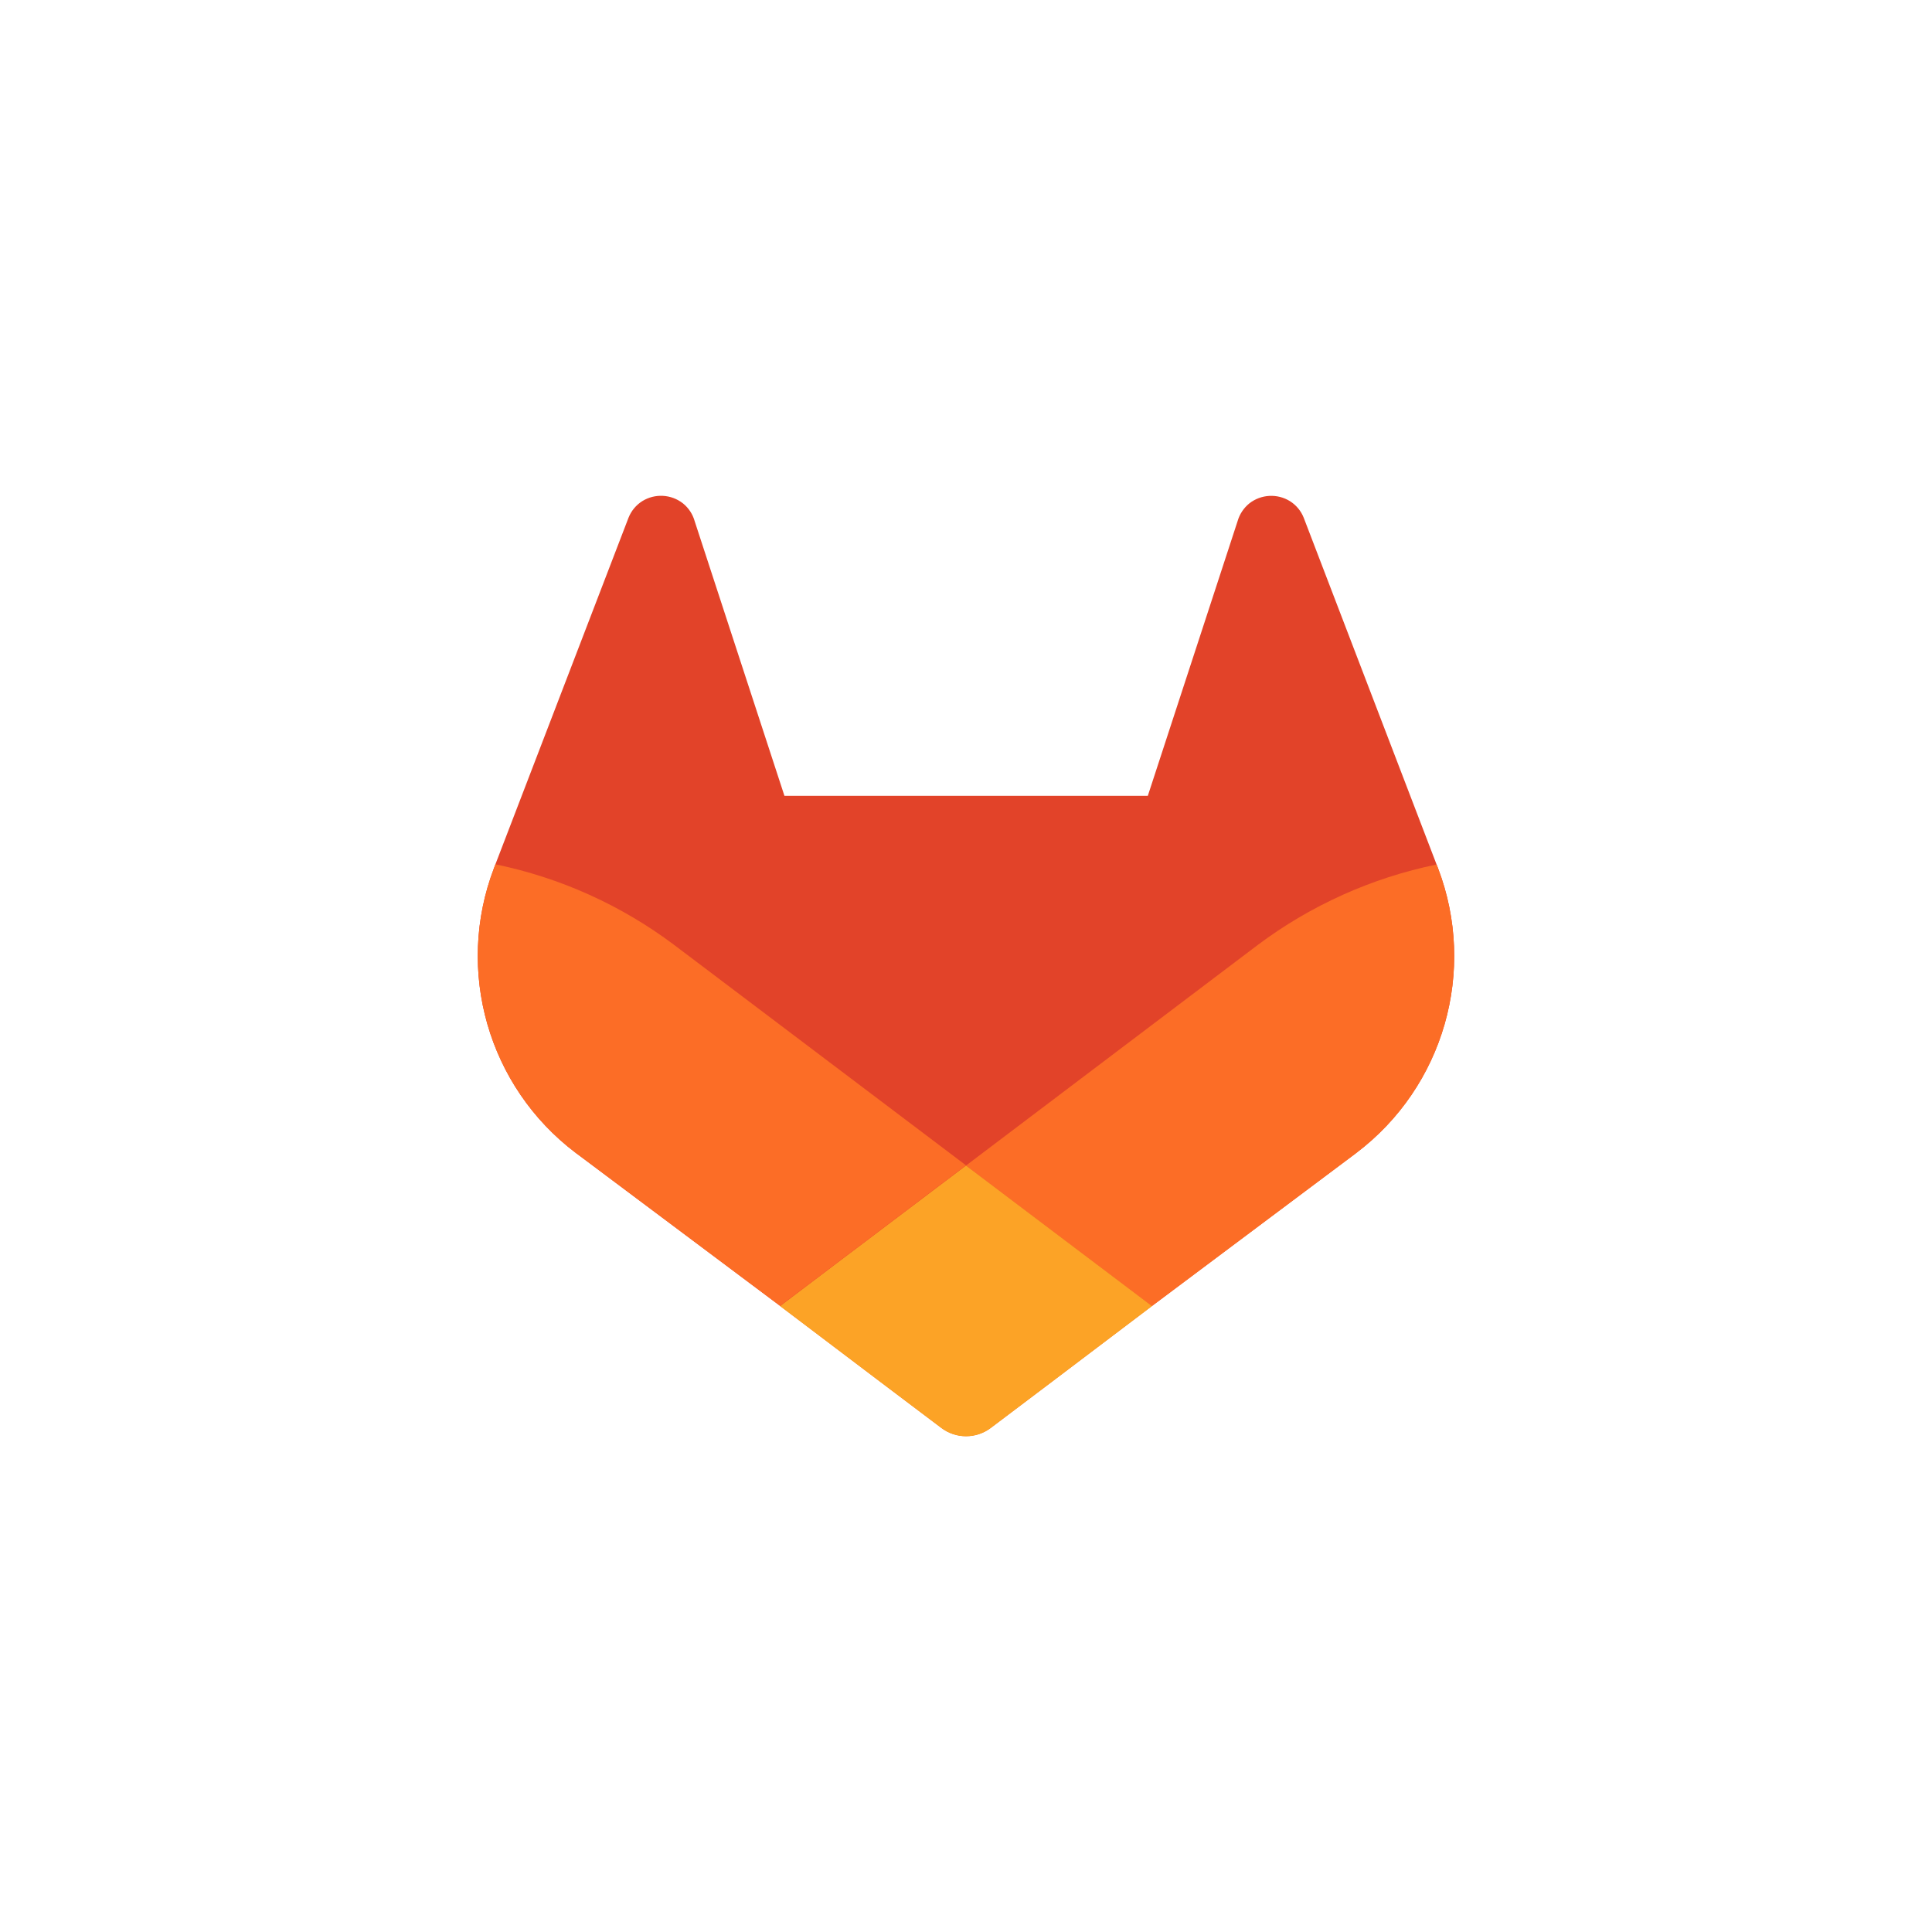
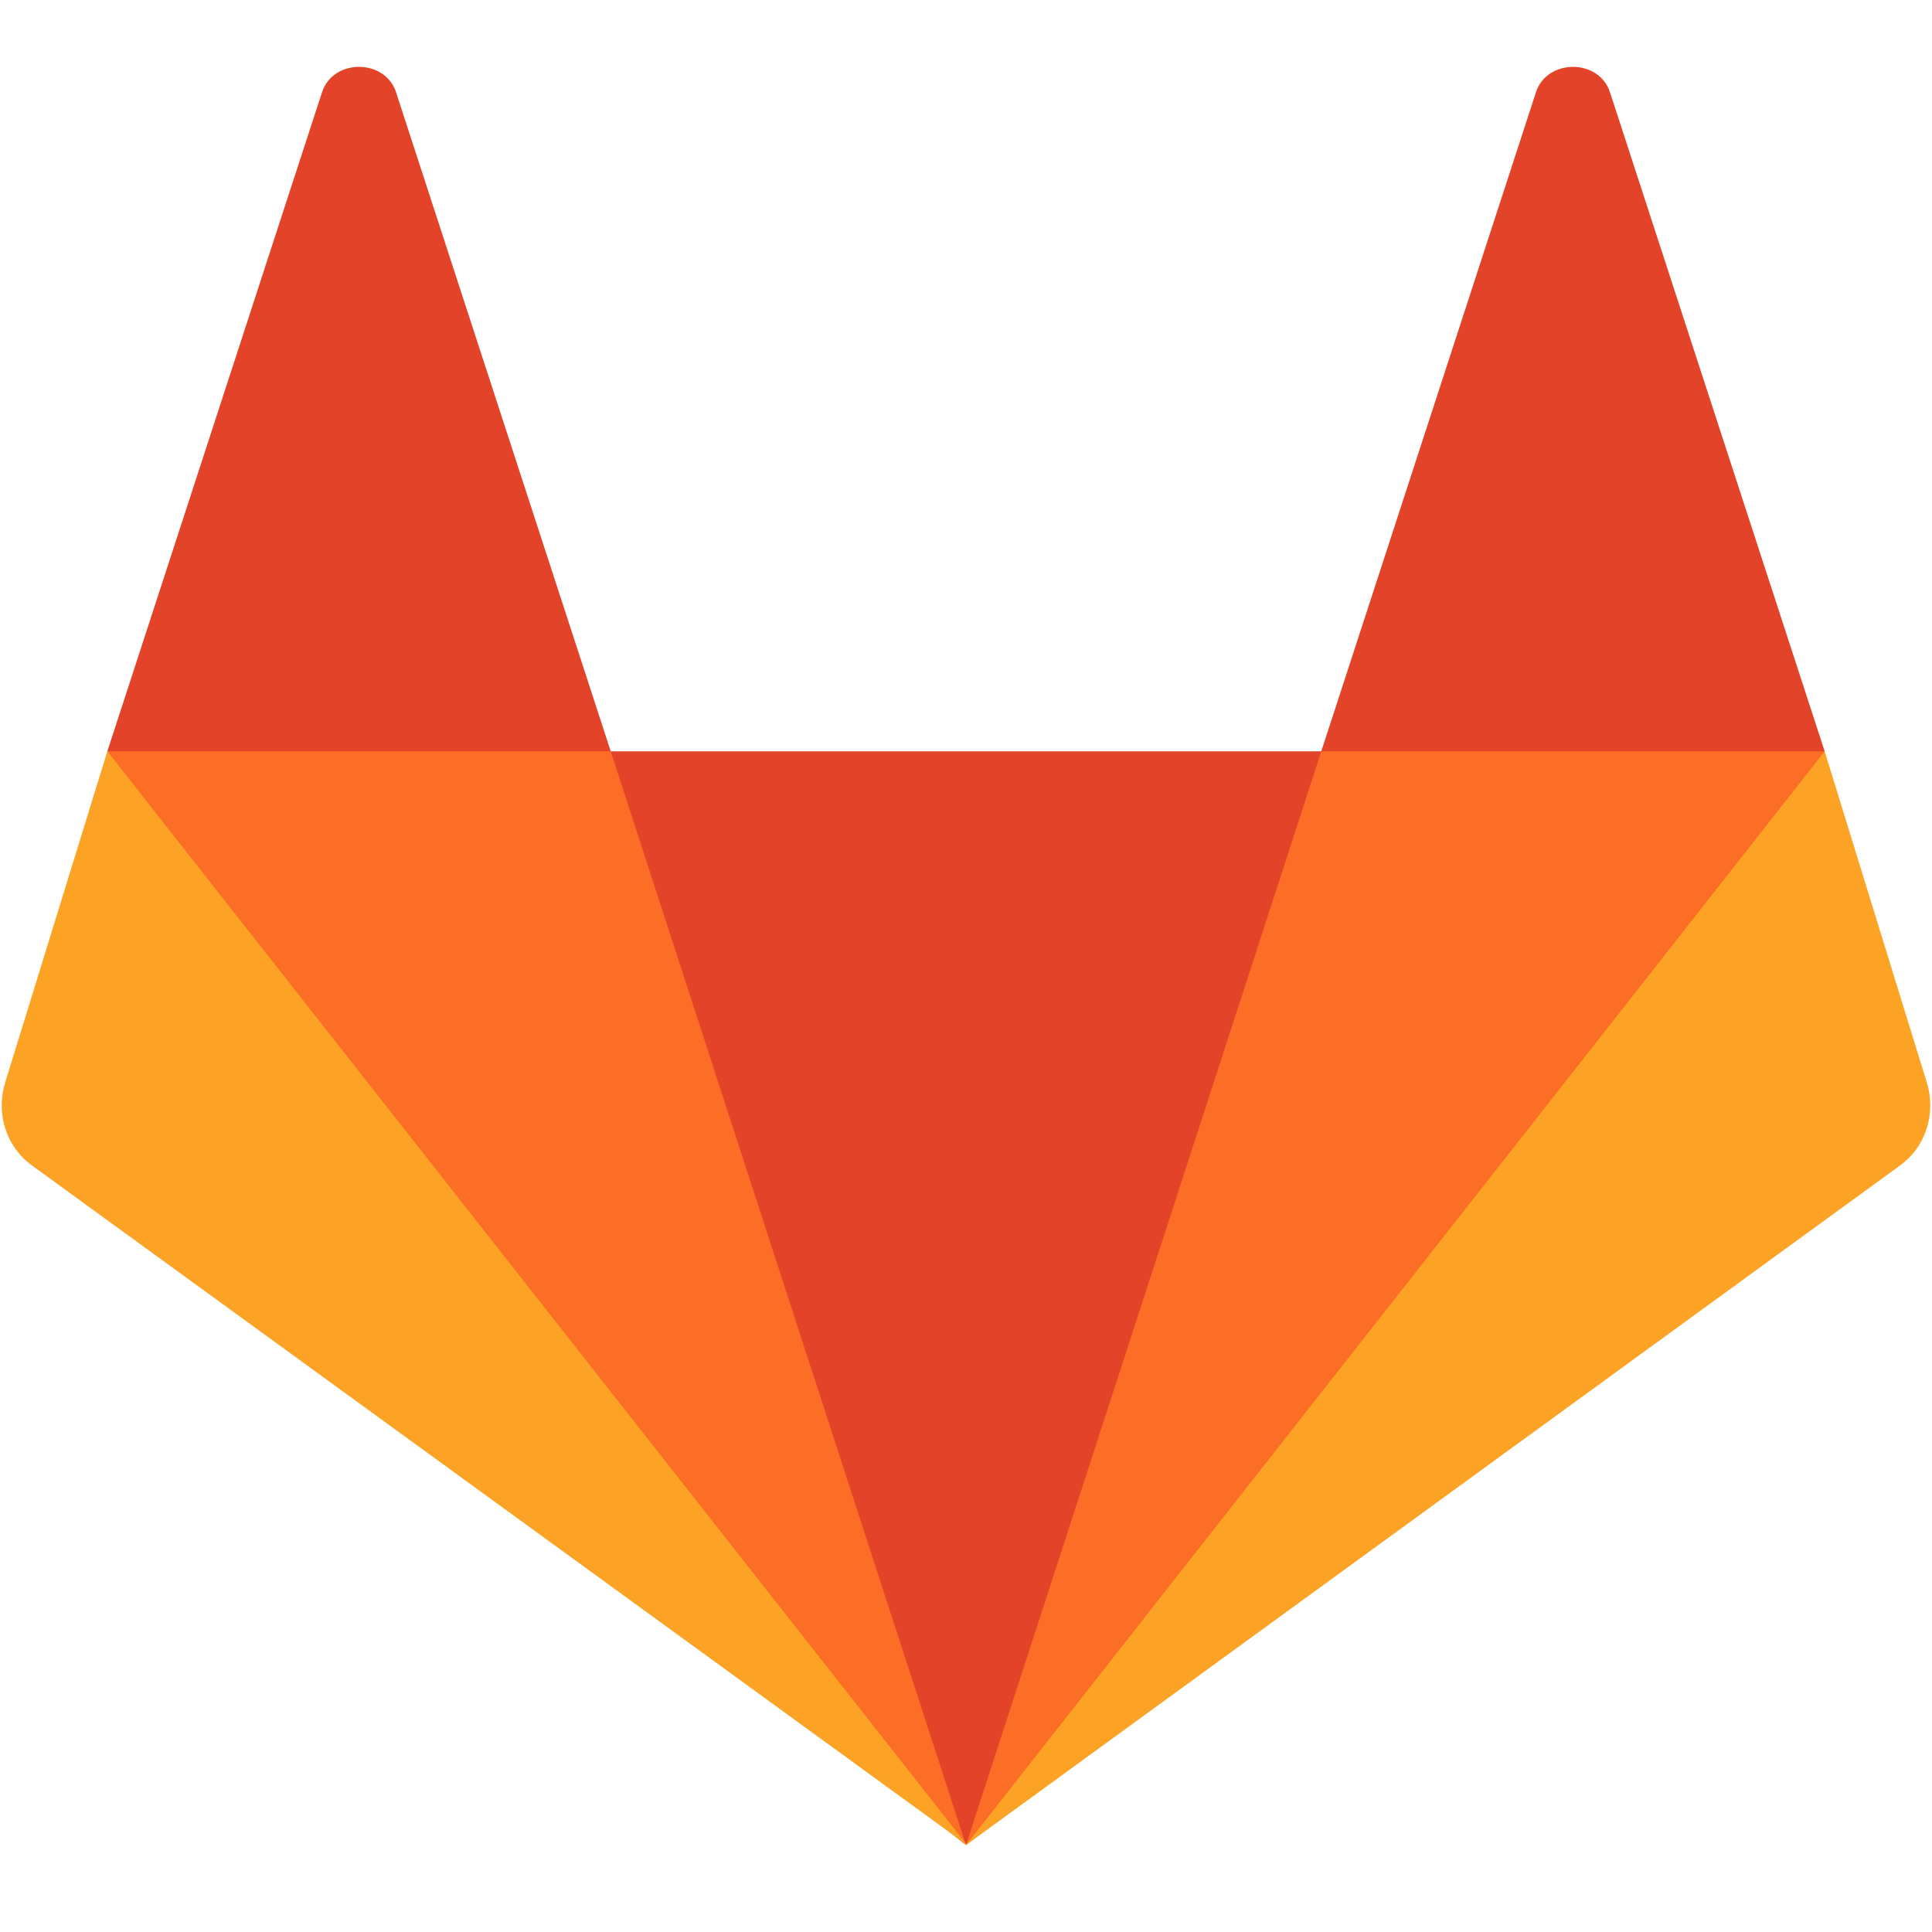
- <svg xmlns="http://www.w3.org/2000/svg" viewBox="0 0 380 380">
-   <defs>
-     <style>.cls-1{fill:#e24329;}.cls-2{fill:#fc6d26;}.cls-3{fill:#fca326;}</style>
-   </defs>
-   <g id="LOGO">
-     <path class="cls-1" d="M282.83,170.73l-.27-.69-26.14-68.22a6.81,6.81,0,0,0-2.69-3.24,7,7,0,0,0-8,.43,7,7,0,0,0-2.32,3.52l-17.65,54H154.29l-17.65-54A6.86,6.86,0,0,0,134.32,99a7,7,0,0,0-8-.43,6.87,6.87,0,0,0-2.69,3.24L97.44,170l-.26.69a48.54,48.54,0,0,0,16.1,56.1l.09.07.24.17,39.82,29.82,19.7,14.91,12,9.06a8.07,8.07,0,0,0,9.76,0l12-9.06,19.7-14.91,40.06-30,.1-.08A48.56,48.56,0,0,0,282.83,170.73Z" />
-     <path class="cls-2" d="M282.83,170.73l-.27-.69a88.3,88.3,0,0,0-35.15,15.8L190,229.25c19.55,14.79,36.57,27.64,36.57,27.64l40.06-30,.1-.08A48.56,48.56,0,0,0,282.83,170.73Z" />
-     <path class="cls-3" d="M153.43,256.89l19.7,14.91,12,9.06a8.07,8.07,0,0,0,9.76,0l12-9.06,19.7-14.91S209.55,244,190,229.25C170.45,244,153.43,256.89,153.43,256.89Z" />
-     <path class="cls-2" d="M132.58,185.84A88.19,88.19,0,0,0,97.44,170l-.26.69a48.54,48.54,0,0,0,16.1,56.1l.09.07.24.17,39.82,29.82s17-12.85,36.57-27.64Z" />
-   </g>
+ <svg xmlns="http://www.w3.org/2000/svg" width="24" height="24" class="tanuki-logo" viewBox="0 0 36 36">
+   <path class="tanuki-shape tanuki-left-ear" fill="#e24329" d="M2 14l9.38 9v-9l-4-12.28c-.205-.632-1.176-.632-1.38 0z" />
+   <path class="tanuki-shape tanuki-right-ear" fill="#e24329" d="M34 14l-9.38 9v-9l4-12.28c.205-.632 1.176-.632 1.38 0z" />
+   <path class="tanuki-shape tanuki-nose" fill="#e24329" d="M18,34.38 3,14 33,14 Z" />
+   <path class="tanuki-shape tanuki-left-eye" fill="#fc6d26" d="M18,34.38 11.38,14 2,14 6,25Z" />
+   <path class="tanuki-shape tanuki-right-eye" fill="#fc6d26" d="M18,34.38 24.62,14 34,14 30,25Z" />
+   <path class="tanuki-shape tanuki-left-cheek" fill="#fca326" d="M2 14L.1 20.16c-.18.565 0 1.2.5 1.56l17.42 12.66z" />
+   <path class="tanuki-shape tanuki-right-cheek" fill="#fca326" d="M34 14l1.9 6.16c.18.565 0 1.2-.5 1.56L18 34.38z" />
</svg>
